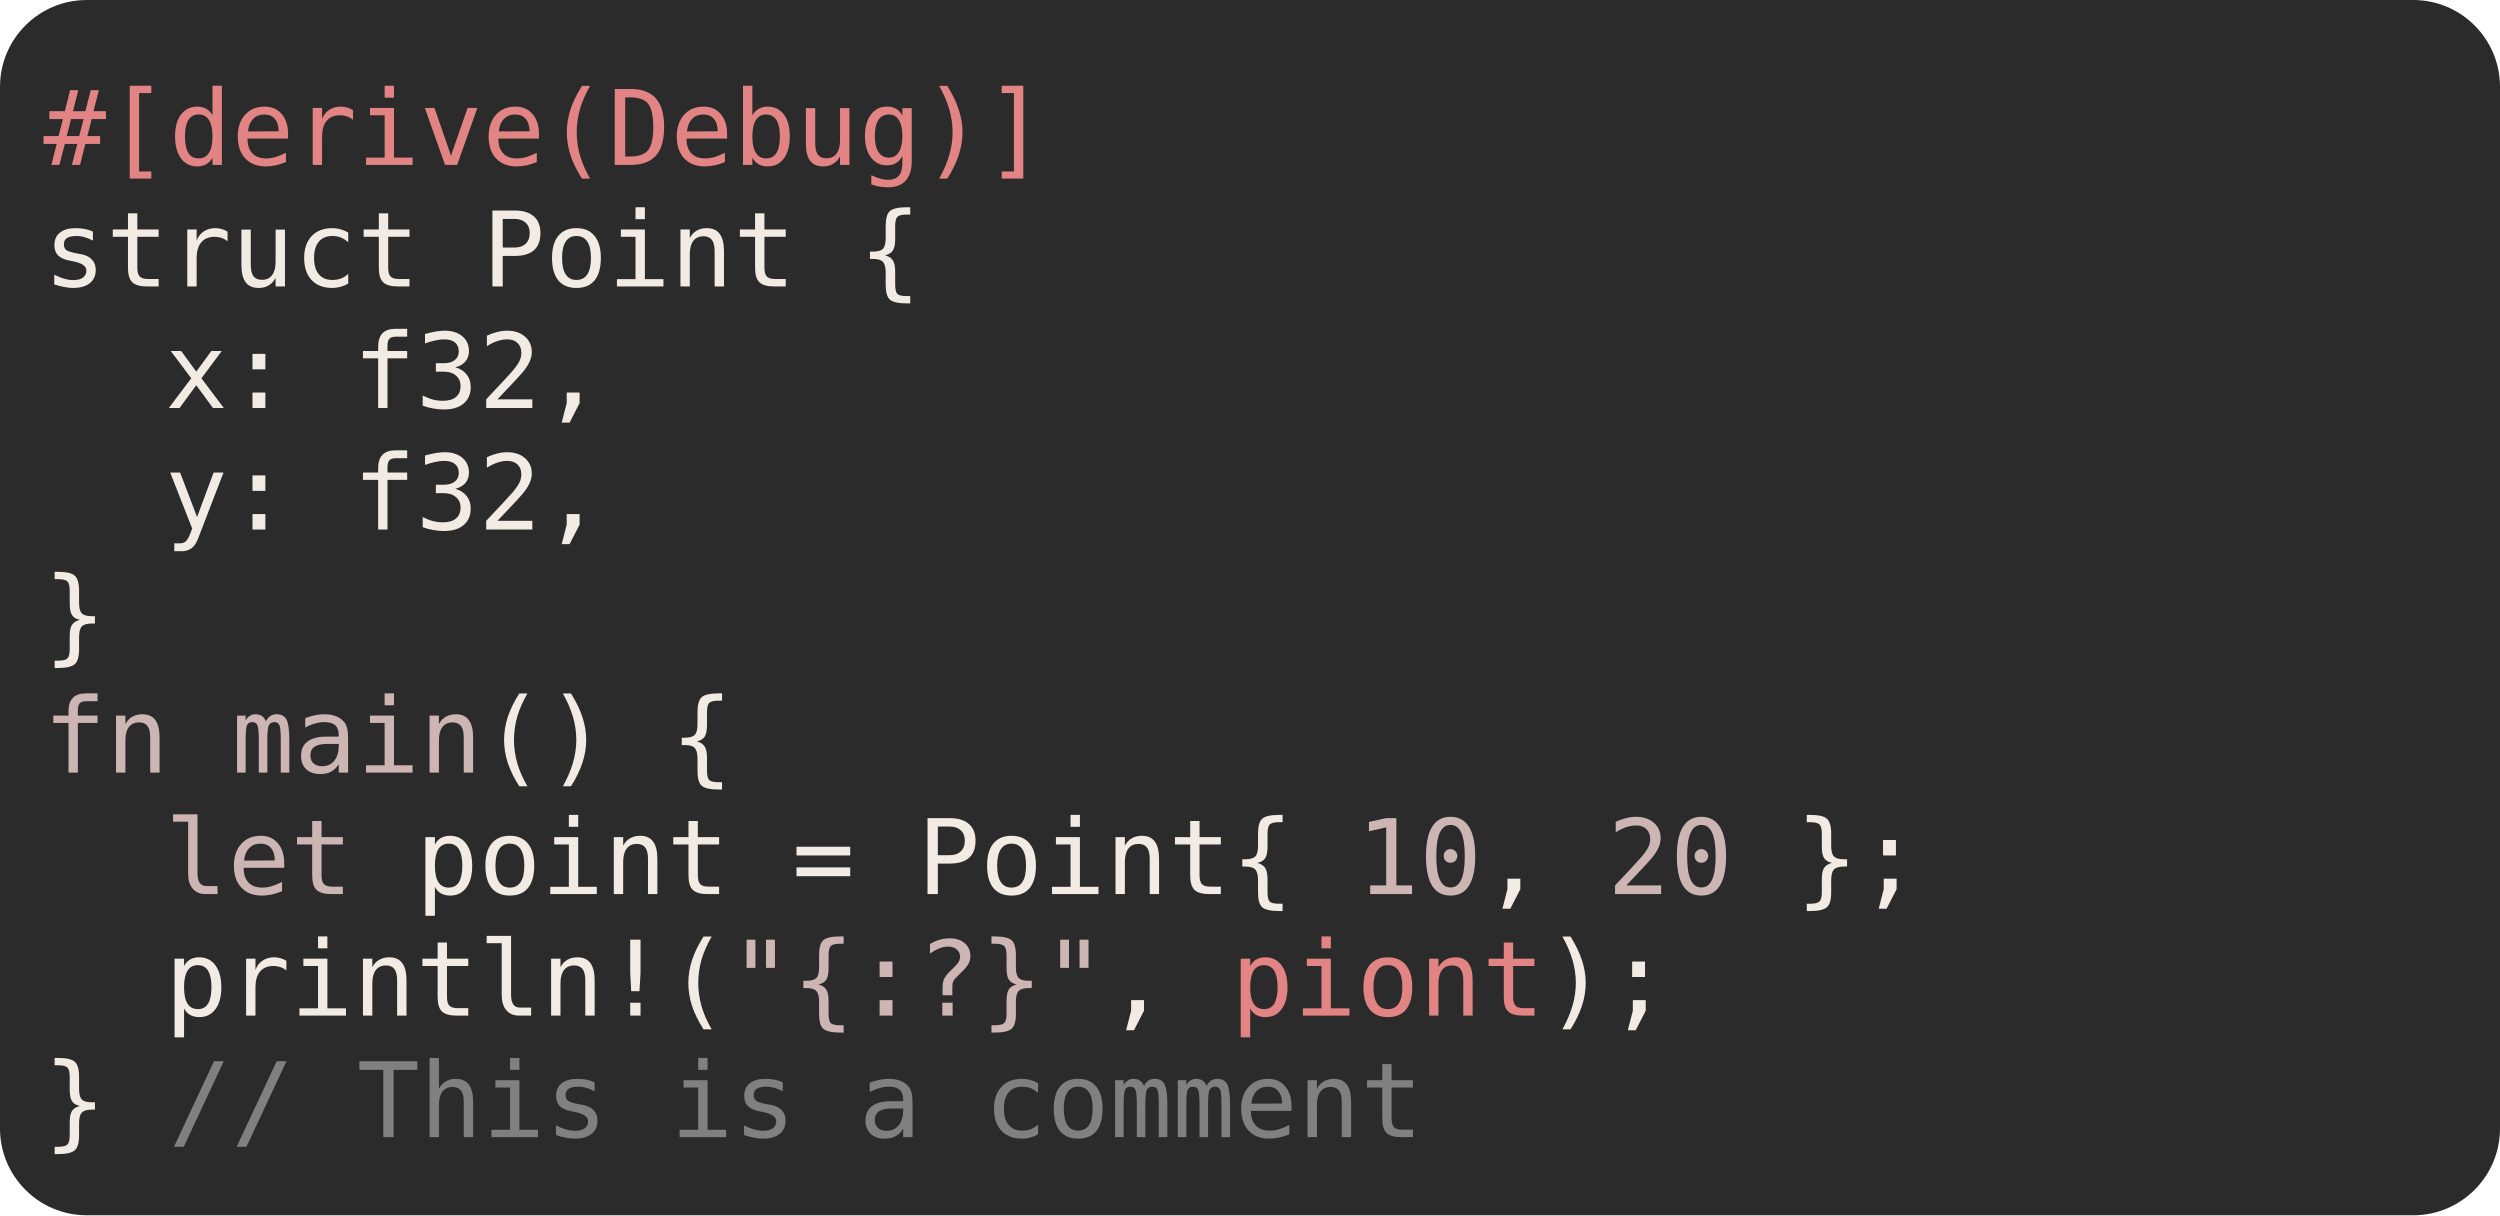
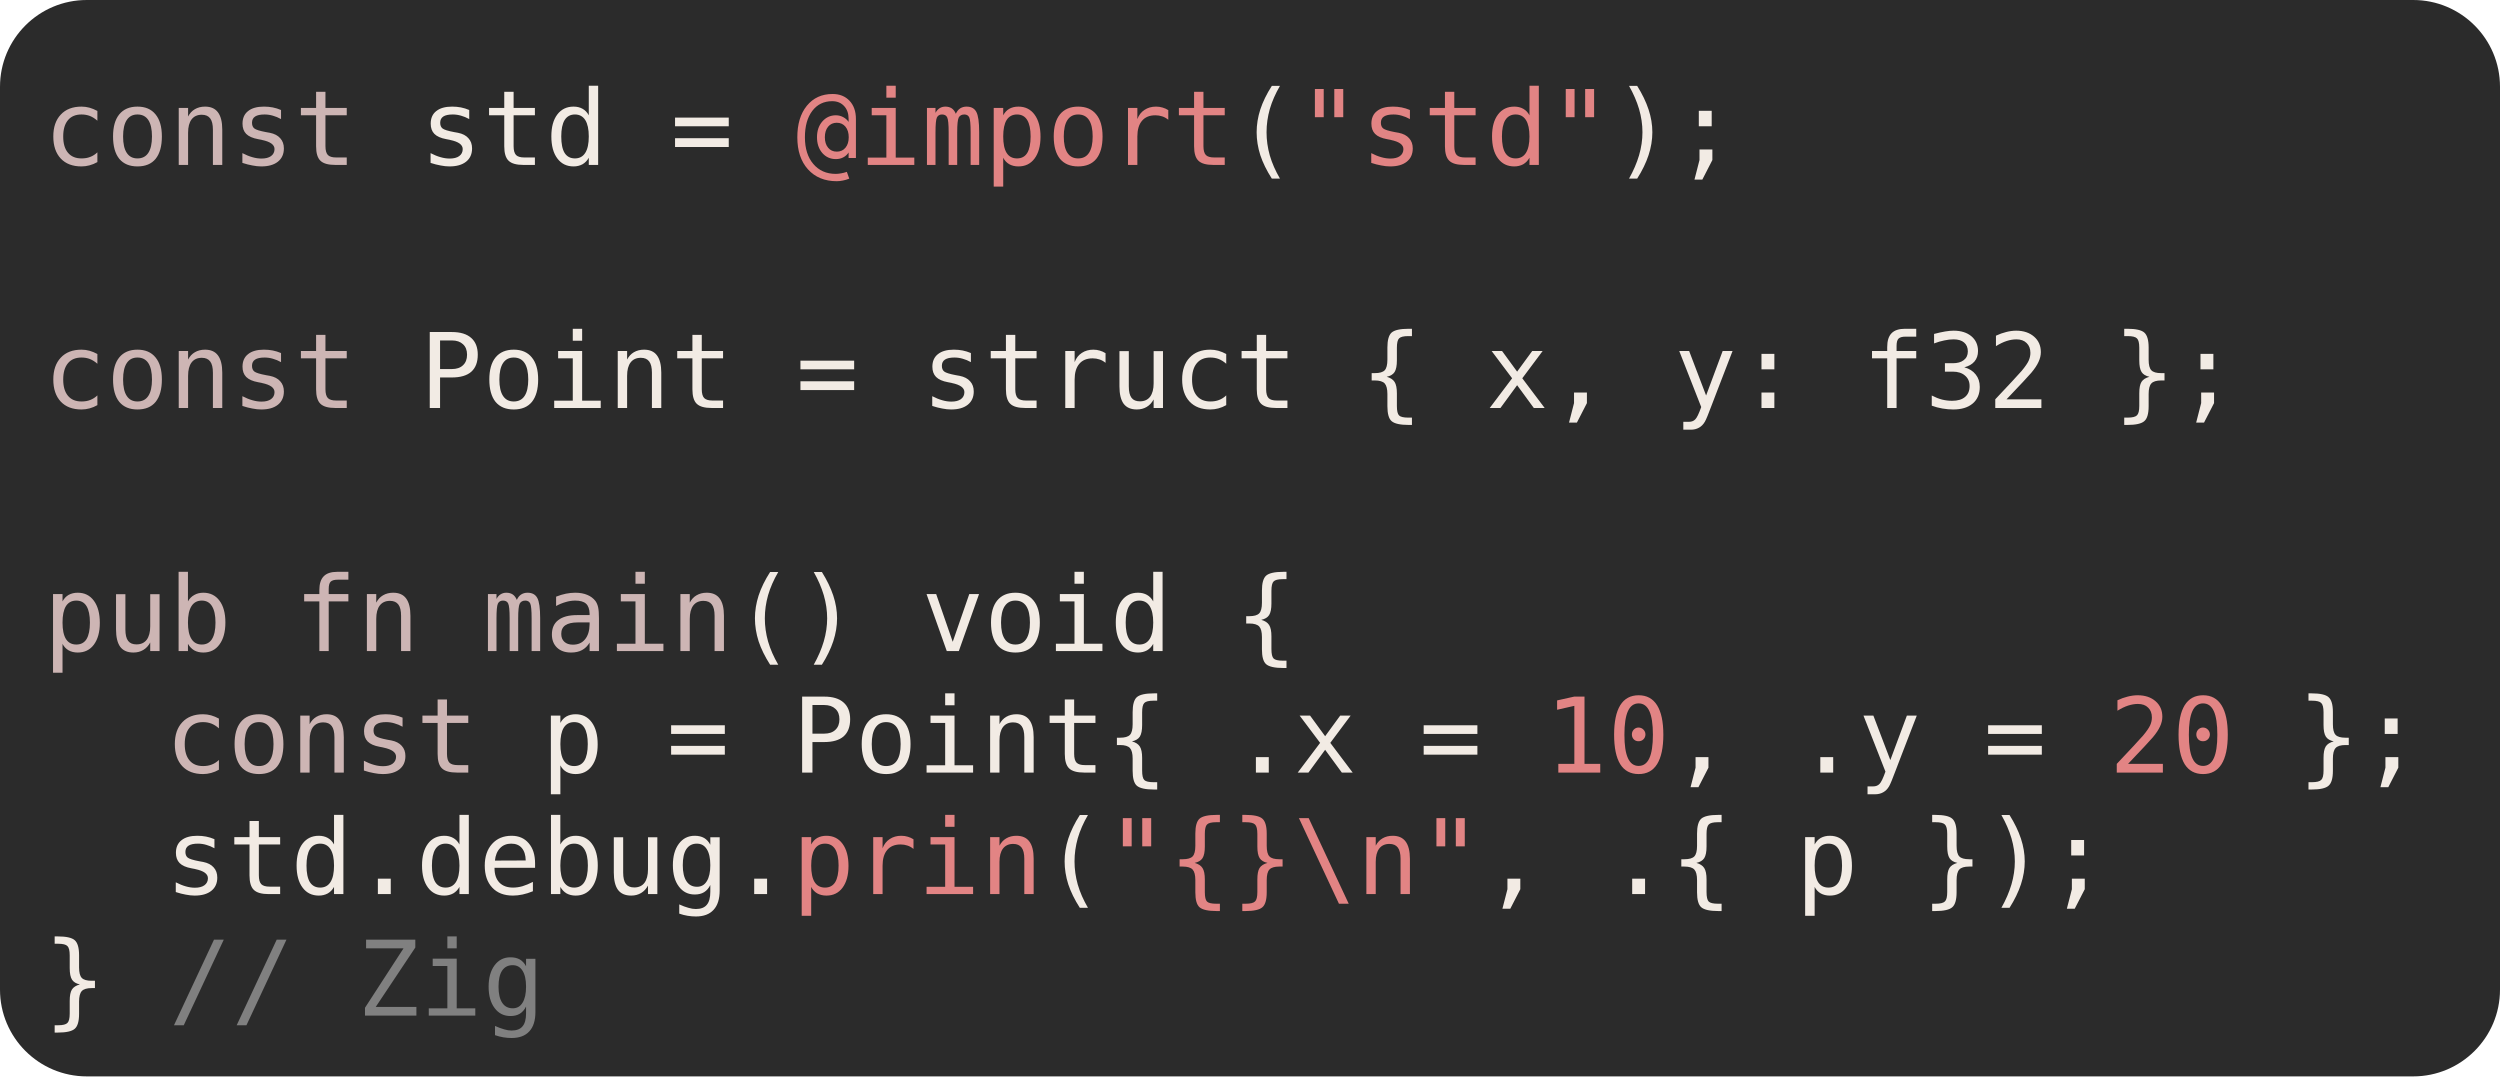
- <svg xmlns="http://www.w3.org/2000/svg" width="288px" height="140px" baseProfile="full" version="1.1">
-   <version>1</version>
+ <svg xmlns="http://www.w3.org/2000/svg" width="288px" height="124px" baseProfile="full" version="1.1">
+   <version>3</version>
  <style>
-       #c0 { fill: #2B2B2B; } 
-       #c1 { fill: #F2EBE4; } 
-       #c2 { fill: #f2ebe4; } 
-       #c3 { fill: #CDB5B4; } 
-       #c4 { fill: #E28484; } 
-       #c5 { fill: #E28484; } 
-       #c6 { fill: #E28484; } 
-       #c7 { fill: #808080; } 
-    </style>
-   <rect width="288px" height="140px" rx="10px" id="c0" />
+ 		#c0 { fill: #2B2B2B; } 
+ 		#c1 { fill: #F2EBE4; } 
+ 		#c2 { fill: #f2ebe4; } 
+ 		#c3 { fill: #CDB5B4; } 
+ 		#c4 { fill: #E28484; } 
+ 		#c5 { fill: #E28484; } 
+ 		#c6 { fill: #E28484; } 
+ 		#c7 { fill: #808080; } 
+ 	</style>
+   <rect width="288px" height="124px" rx="10px" id="c0" />
  <text style="font-family:ui-monospace,monospace;font-size: 12px;font-weight:400;" id="c1">
    <tspan x="5px" y="19px">
-       <tspan id="c5">#[derive(Debug)]</tspan>
-     </tspan>
-     <tspan x="5px" y="33px">
-       <tspan id="c2">struct</tspan> Point {</tspan>
-     <tspan x="19px" y="47px">x: <tspan id="c2">f32</tspan>,</tspan>
-     <tspan x="19px" y="61px">y: <tspan id="c2">f32</tspan>,</tspan>
-     <tspan x="5px" y="75px">}</tspan>
-     <tspan x="5px" y="89px">
+       <tspan id="c3">const</tspan> std = <tspan id="c5">@import</tspan>(<tspan id="c4">"std"</tspan>);</tspan>
+     <tspan x="19px" y="33px" />
+     <tspan x="5px" y="47px">
+       <tspan id="c3">const</tspan> Point = <tspan id="c2">struct</tspan> { x, y: <tspan id="c2">f32</tspan> };</tspan>
+     <tspan x="19px" y="61px" />
+     <tspan x="5px" y="75px">
+       <tspan id="c3">pub</tspan>
      <tspan id="c3">fn</tspan>
-       <tspan id="c3">main</tspan>() {</tspan>
-     <tspan x="19px" y="103px">
-       <tspan id="c3">let</tspan> point = Point{ <tspan id="c3">10</tspan>, <tspan id="c3">20</tspan> };</tspan>
-     <tspan x="19px" y="117px">println!(<tspan id="c3">"{:?}"</tspan>, <tspan id="c6" style="text-decoration: underline wavy">piont</tspan>);</tspan>
-     <tspan x="5px" y="131px">} <tspan id="c7">// This is a comment</tspan>
+       <tspan id="c3">main</tspan>() <tspan id="c2">void</tspan> {</tspan>
+     <tspan x="19px" y="89px">
+       <tspan id="c3">const</tspan> p = Point{ .x = <tspan id="c4">10</tspan>, .y = <tspan id="c4">20</tspan> };</tspan>
+     <tspan x="19px" y="103px">std.debug.<tspan id="c6" style="text-decoration: underline wavy">prin</tspan>(<tspan id="c4">"{}<tspan id="c5">\n</tspan>"</tspan>, .{ p });</tspan>
+     <tspan x="5px" y="117px">} <tspan id="c7">// Zig</tspan>
    </tspan>
  </text>
</svg>
